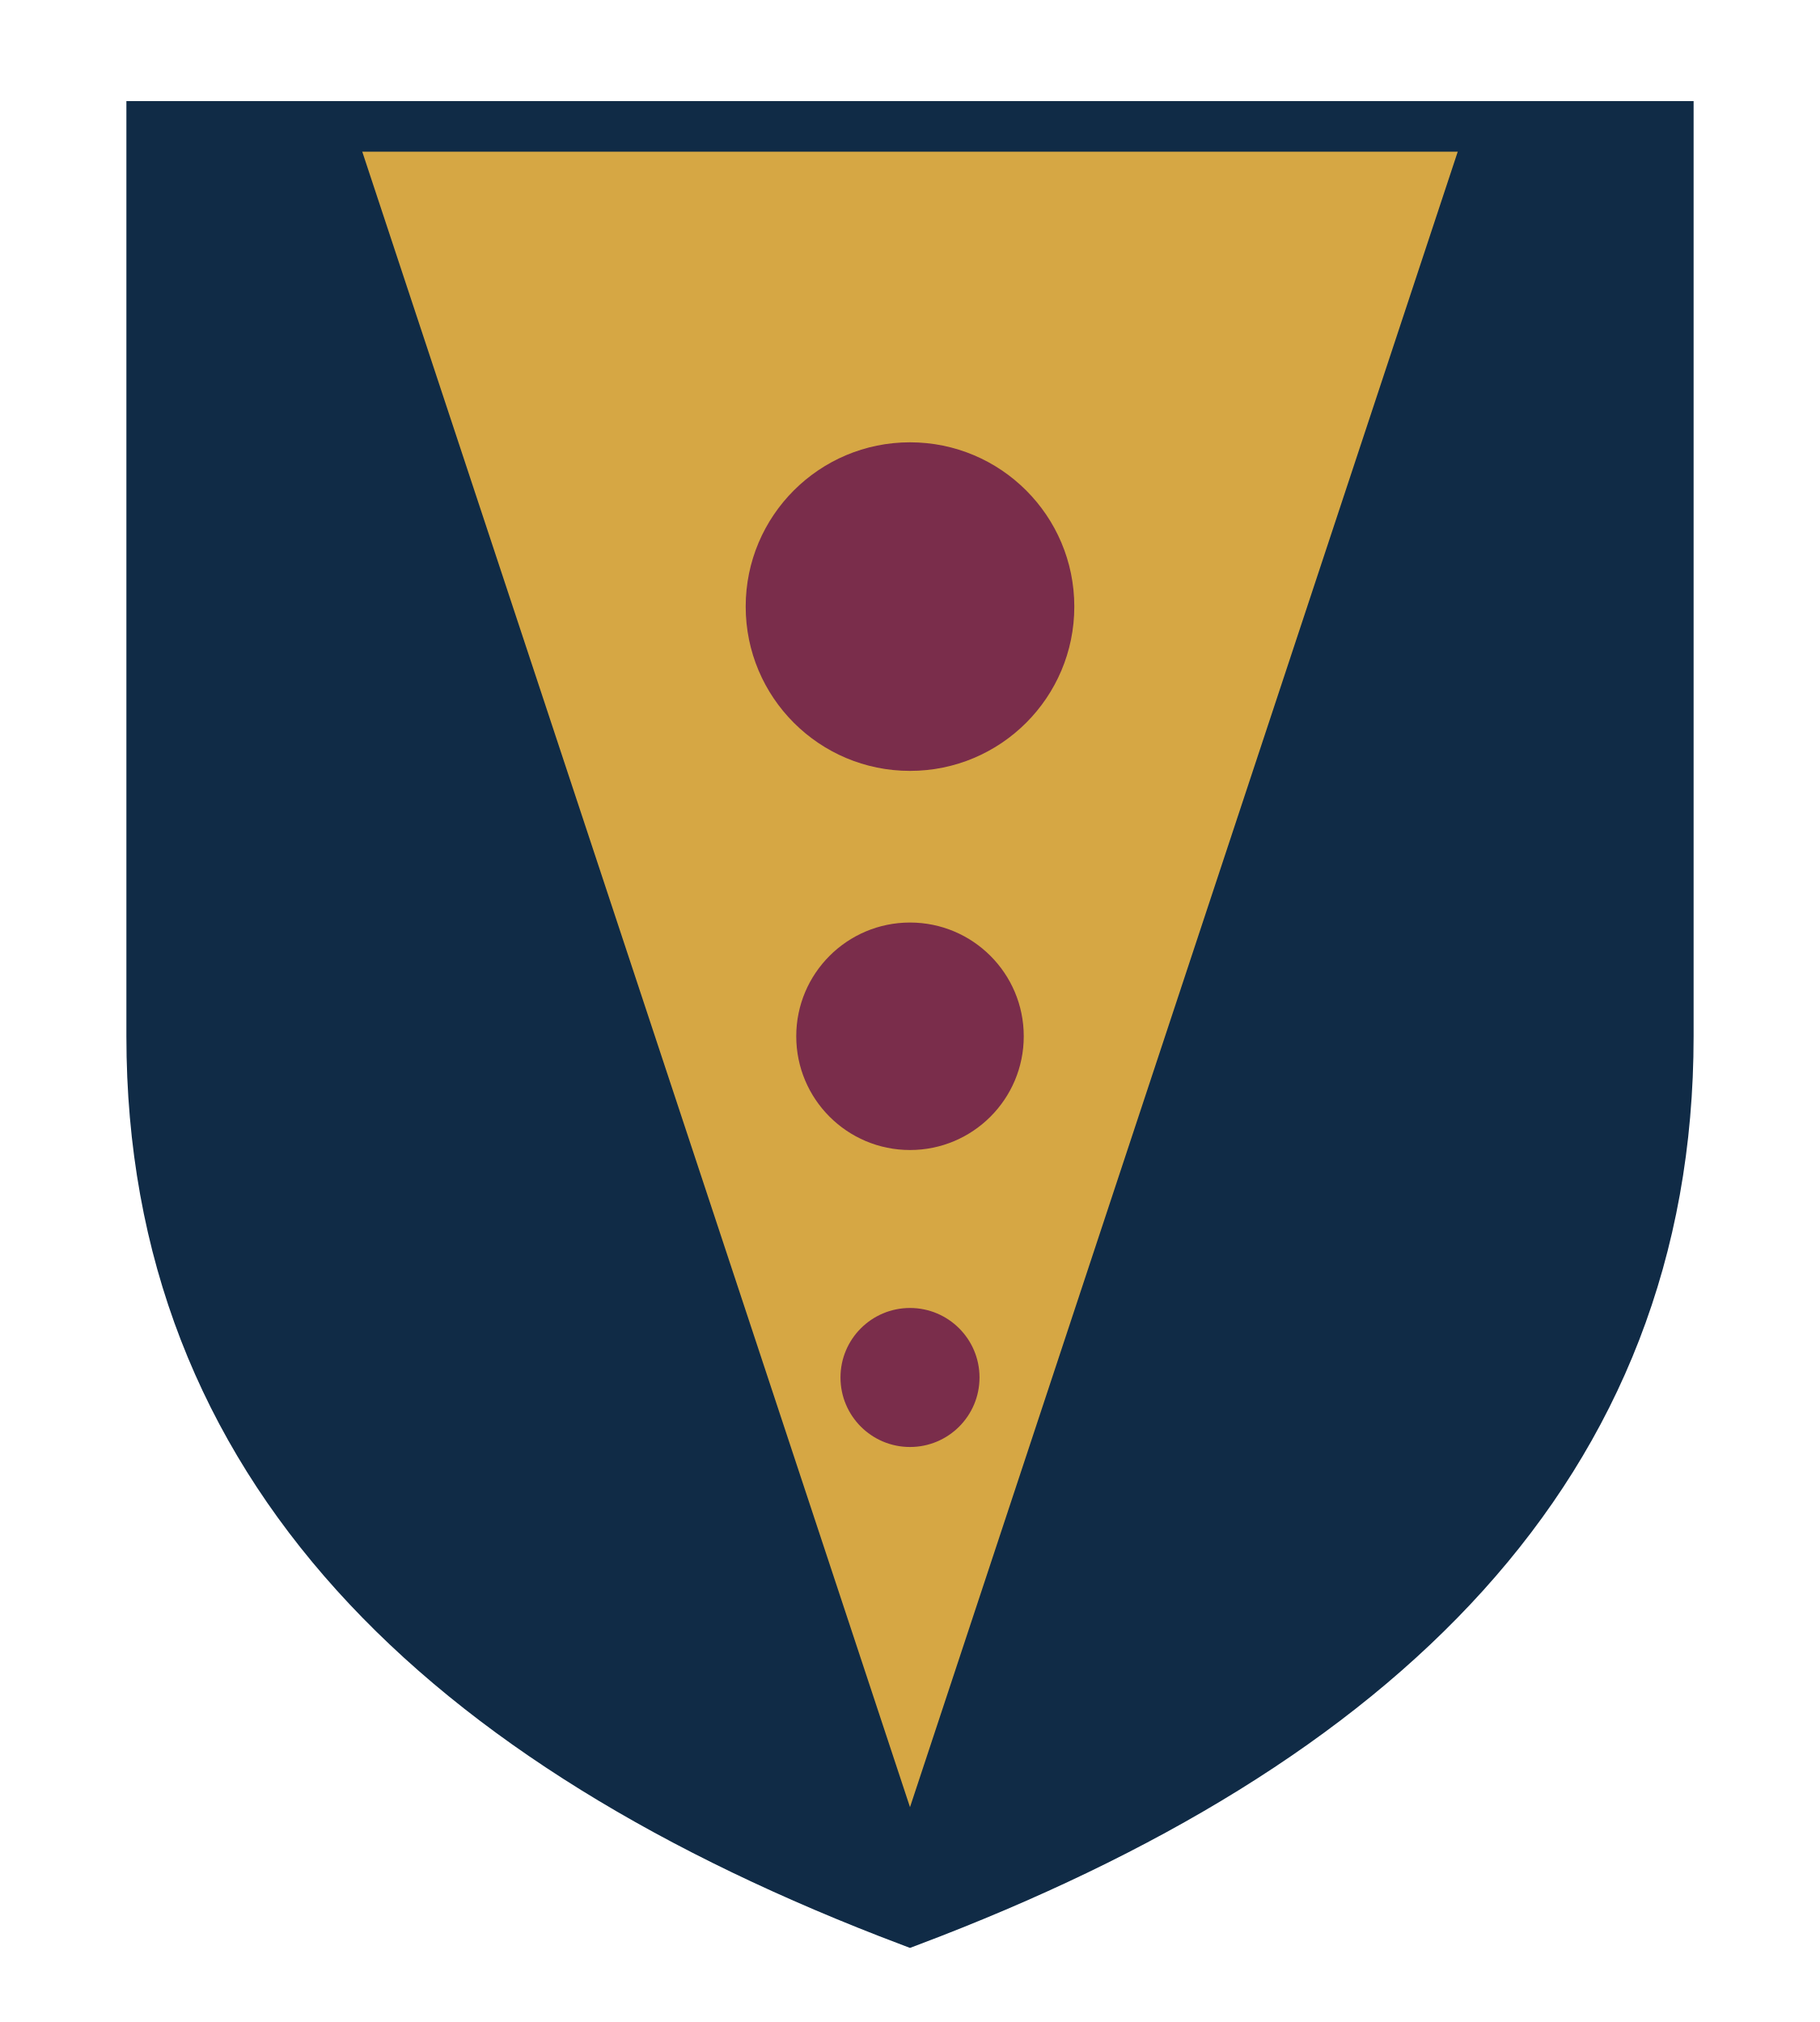
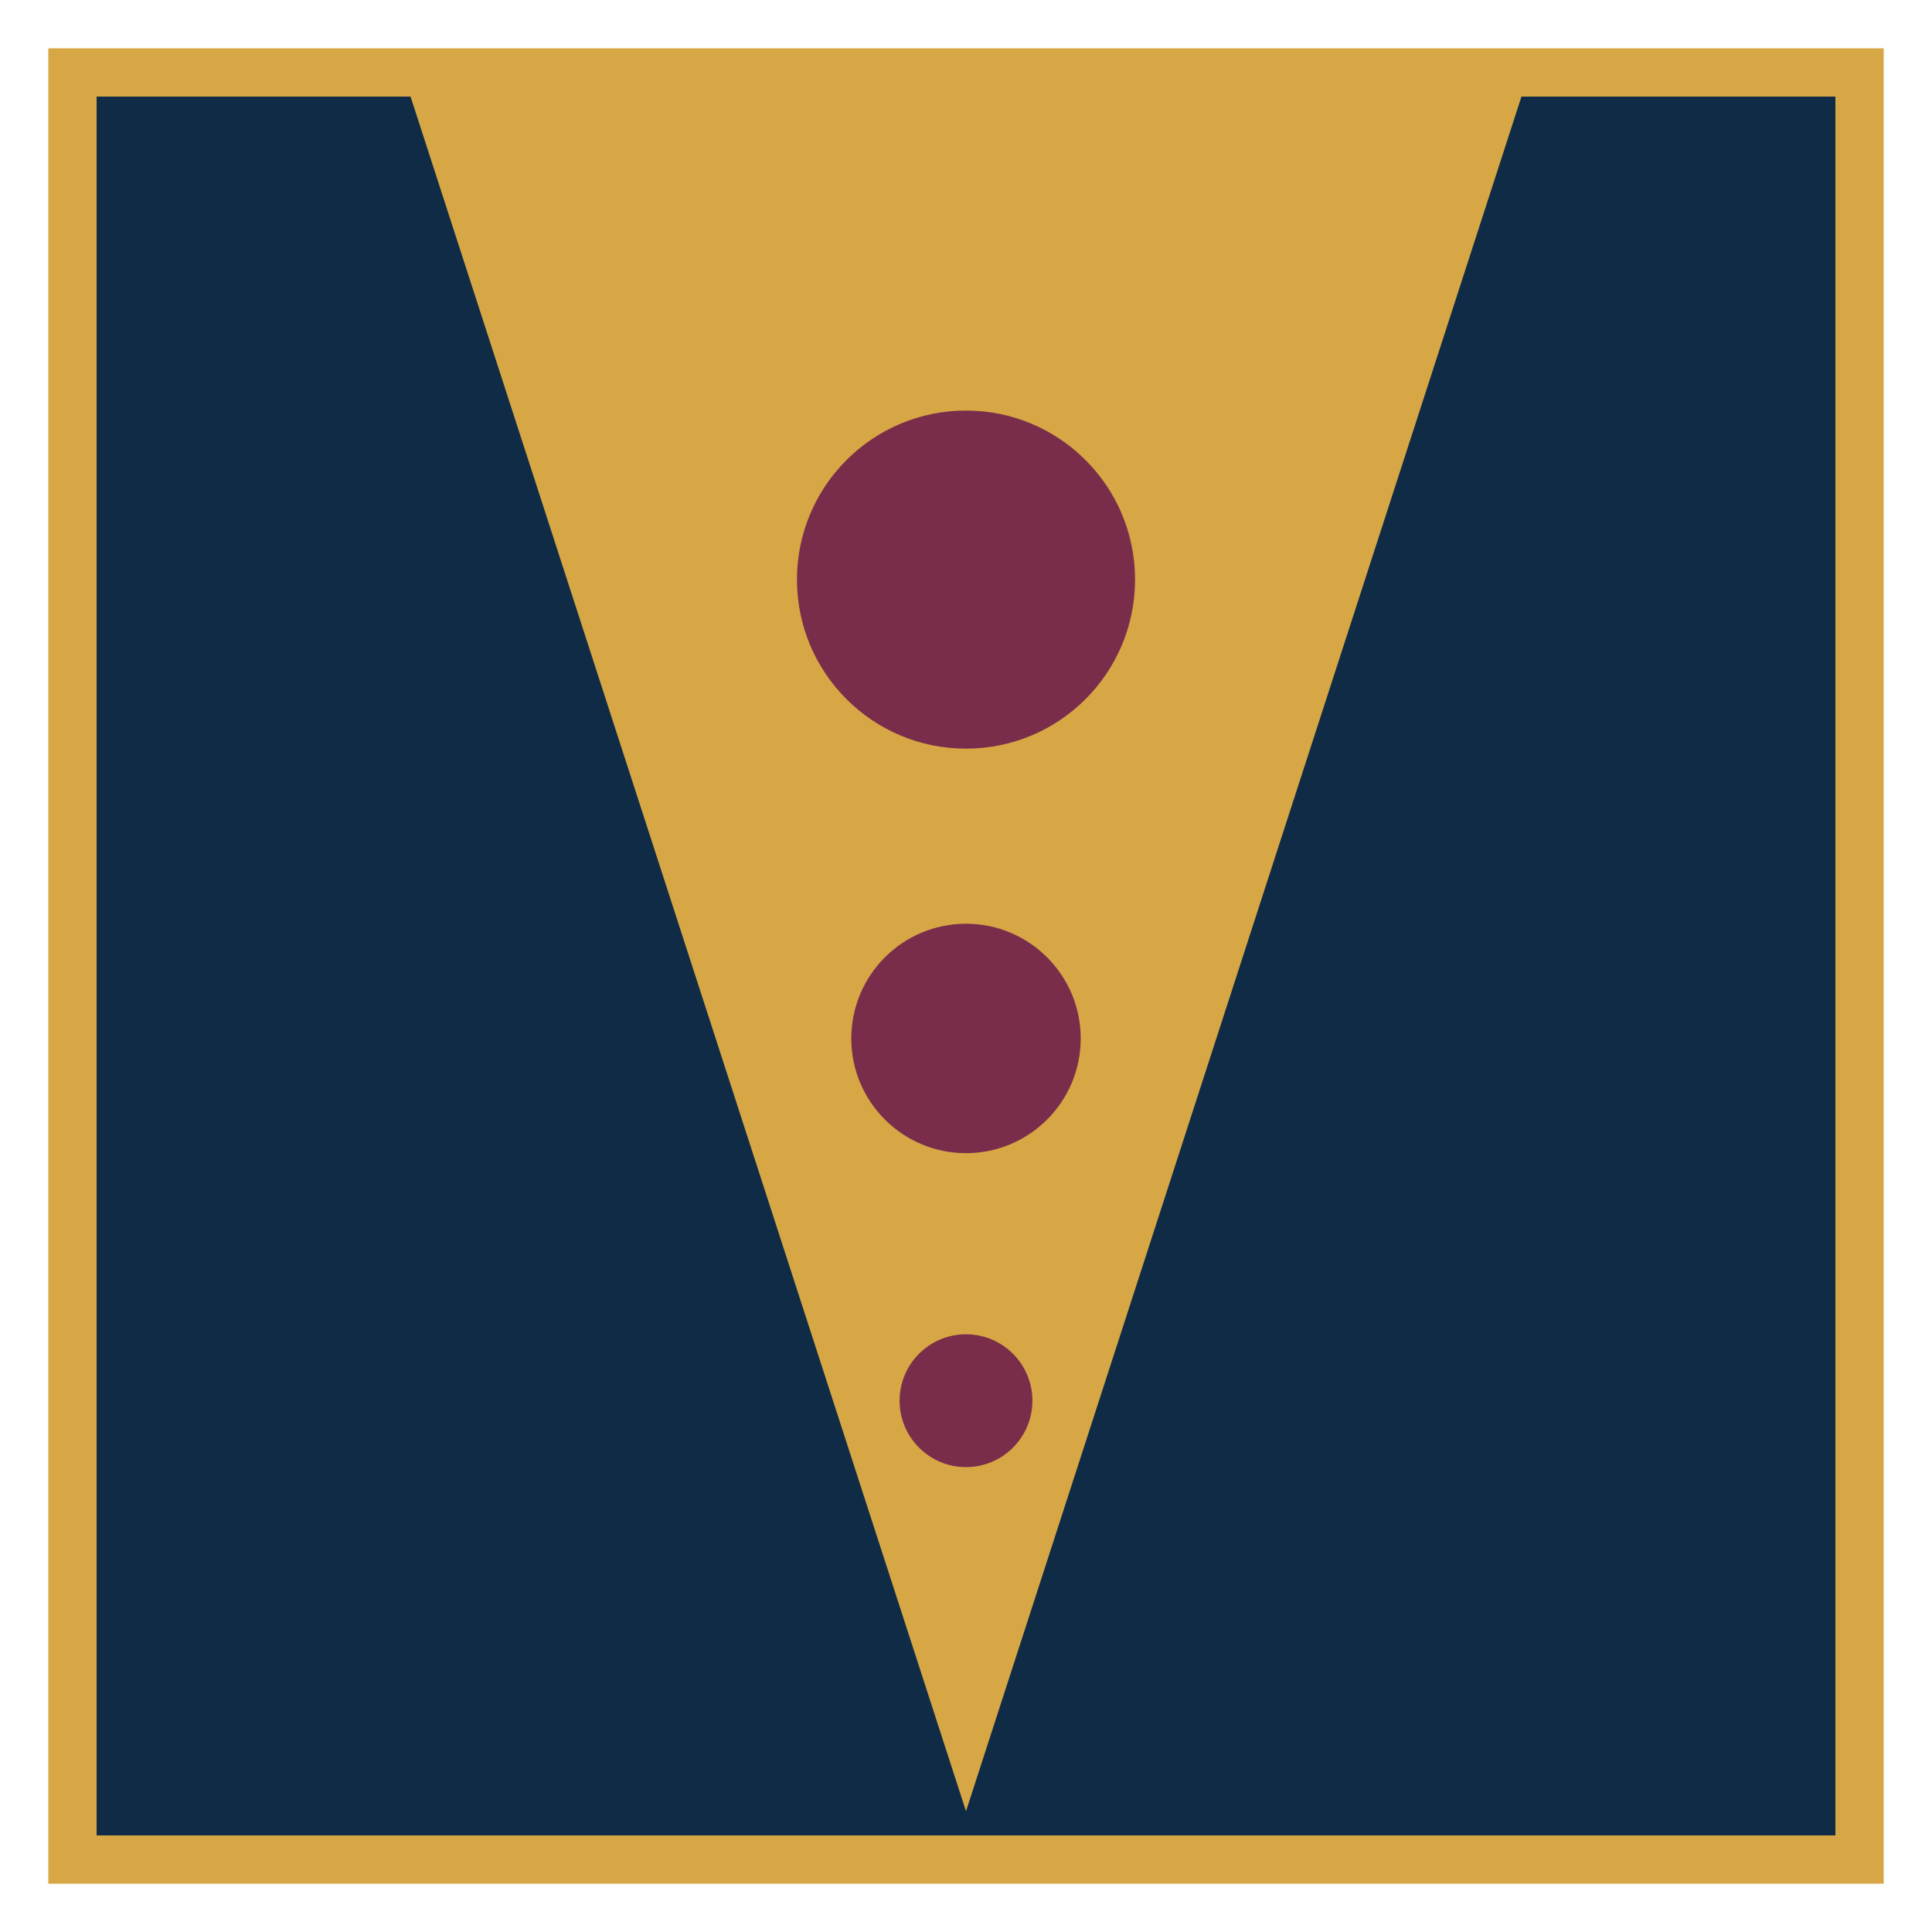
- <svg xmlns="http://www.w3.org/2000/svg" viewBox="0 0 144 160" role="img" aria-labelledby="title desc">
-   <path d="M12 10H132V82c0 34-23 56-60 70C35 138 12 116 12 82V10Z" fill="#102B46" />
-   <path d="M28 10H116L72 143Z" fill="#D6A744" />
-   <circle cx="72" cy="48" r="13" fill="#7A2D4B" />
-   <circle cx="72" cy="82" r="9" fill="#7A2D4B" />
-   <circle cx="72" cy="109" r="5.5" fill="#7A2D4B" />
-   <path d="M12 10H132V82c0 34-23 56-60 70C35 138 12 116 12 82V10Z" fill="none" stroke="#102B46" stroke-width="4" />
+ <svg xmlns="http://www.w3.org/2000/svg" viewBox="0 0 160 160" role="img" aria-labelledby="title desc">
+   <rect x="6" y="6" width="148" height="148" fill="#102B46" stroke="#D6A744" stroke-width="4" />
+   <path d="M34 8H126L80 150Z" fill="#D6A744" />
+   <circle cx="80" cy="48" r="14" fill="#7A2D4B" />
+   <circle cx="80" cy="86" r="9.5" fill="#7A2D4B" />
+   <circle cx="80" cy="116" r="5.5" fill="#7A2D4B" />
</svg>
